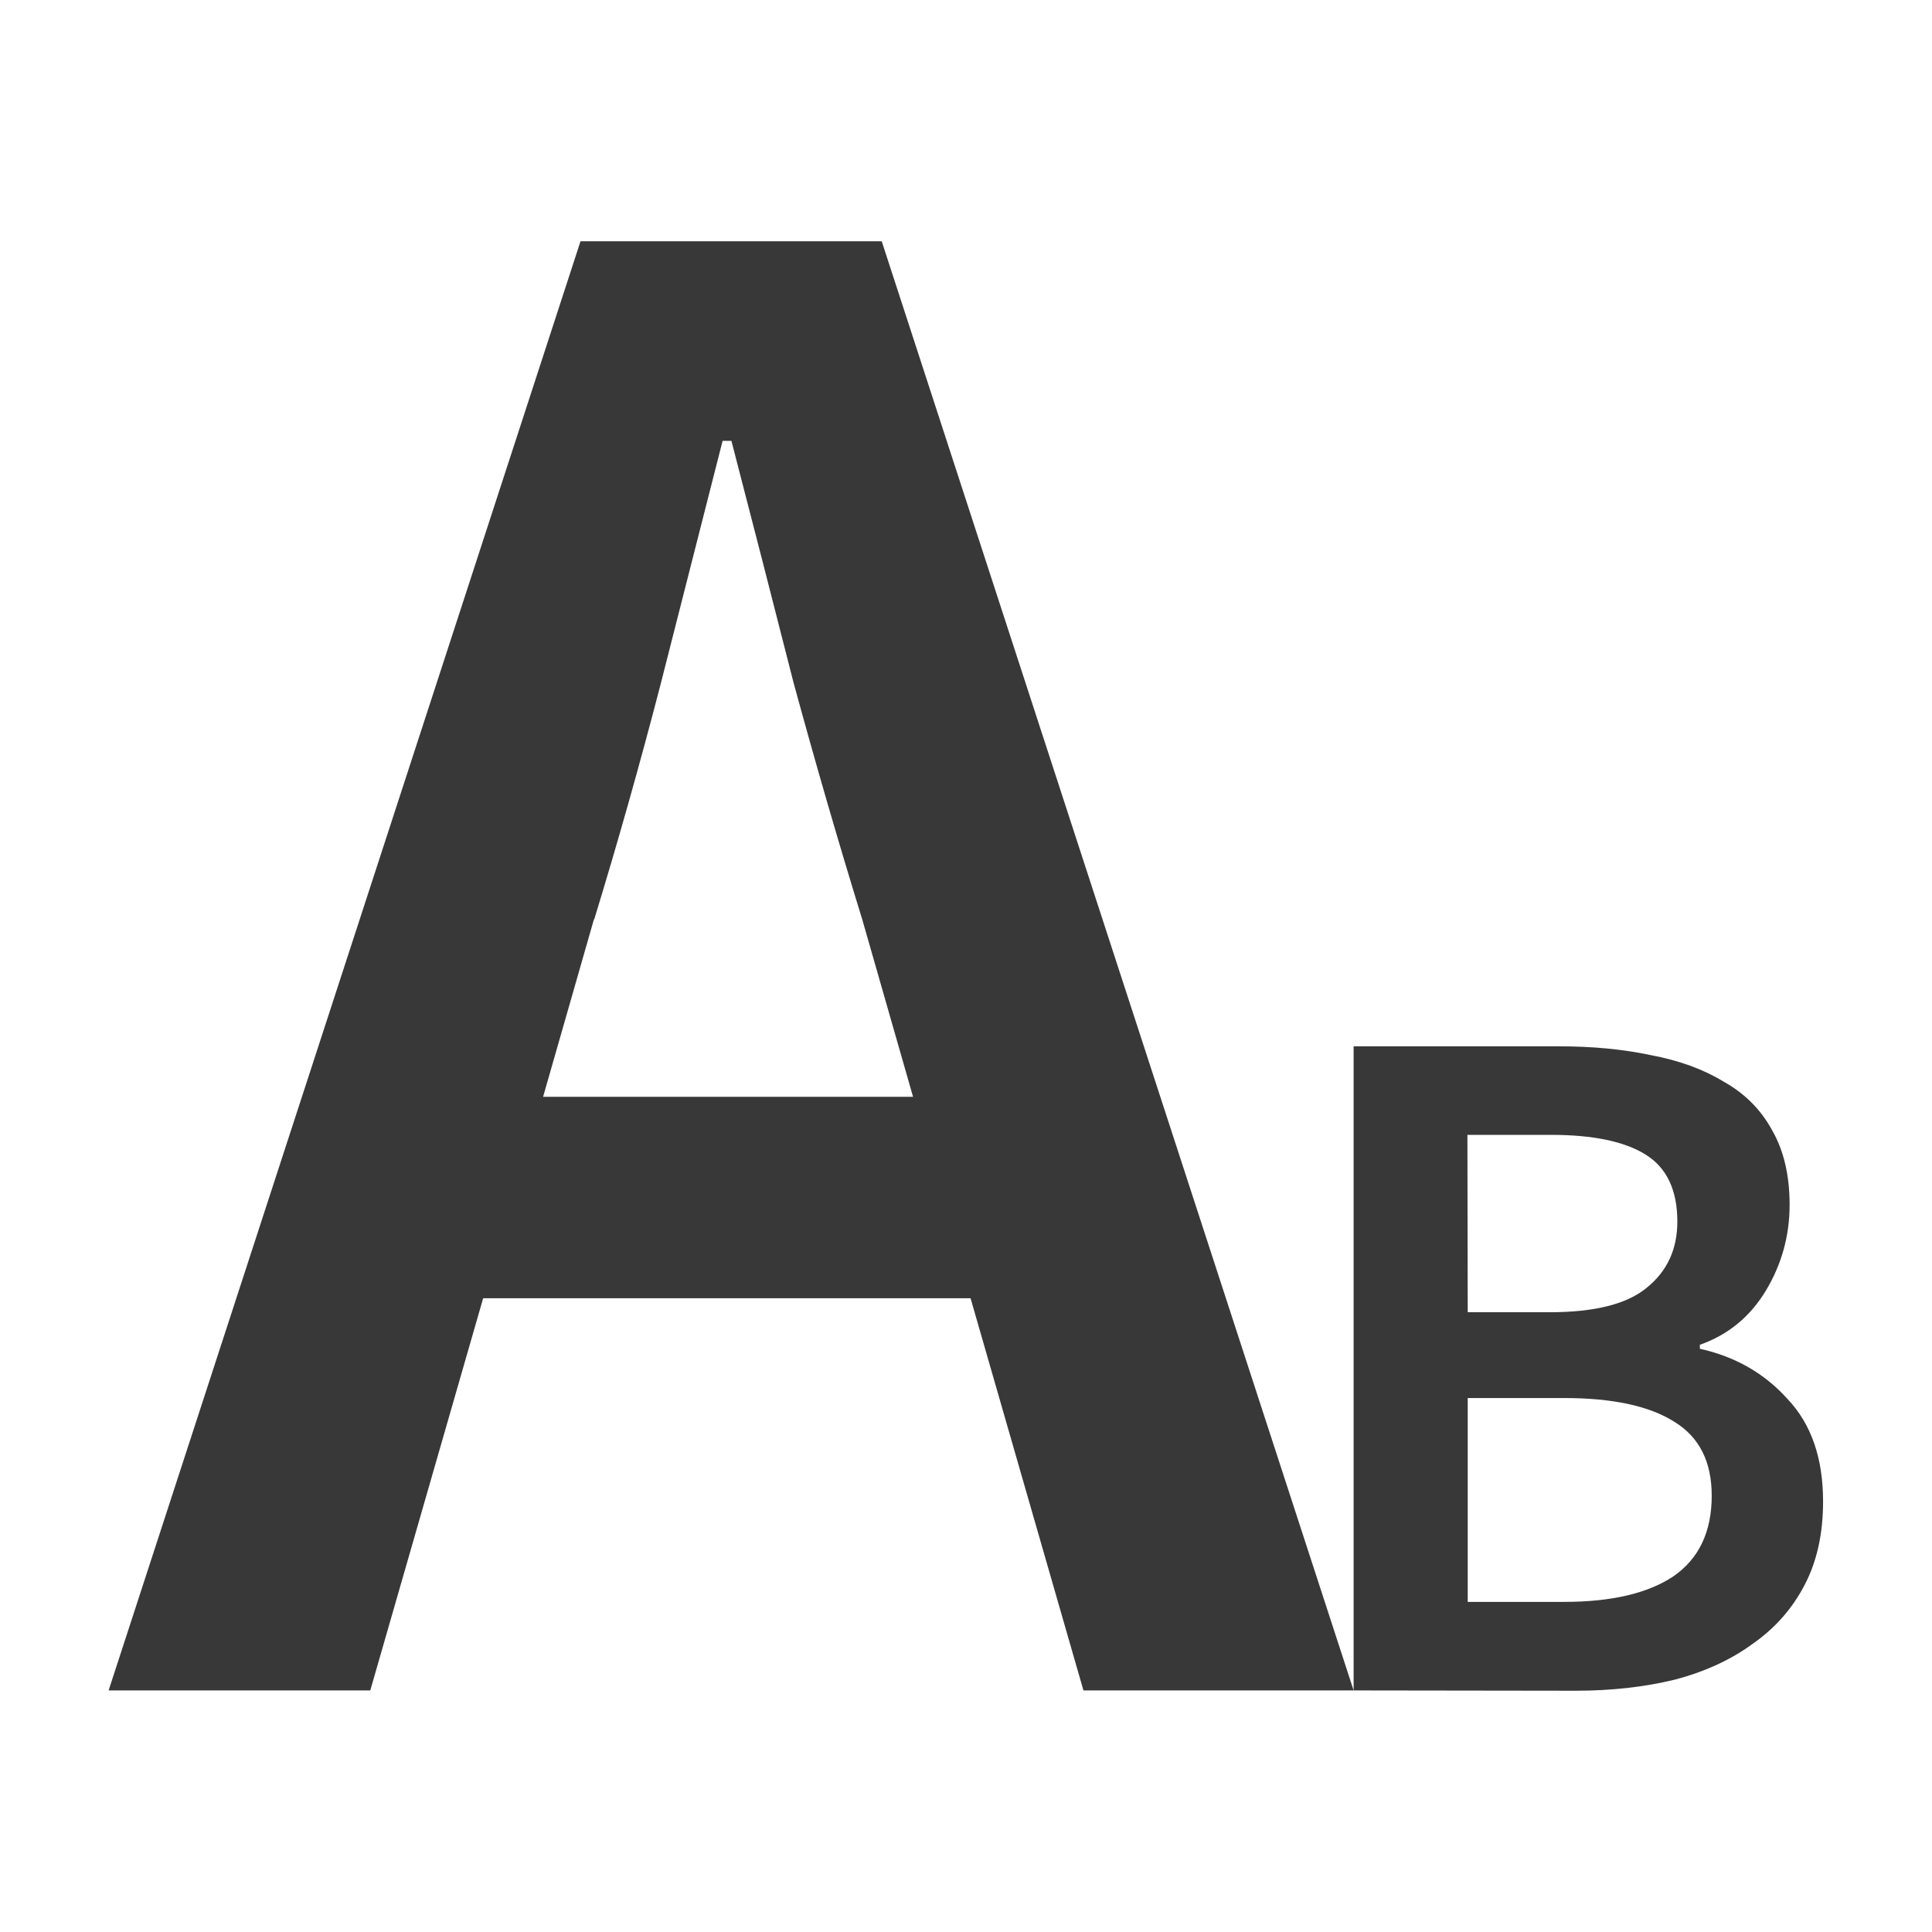
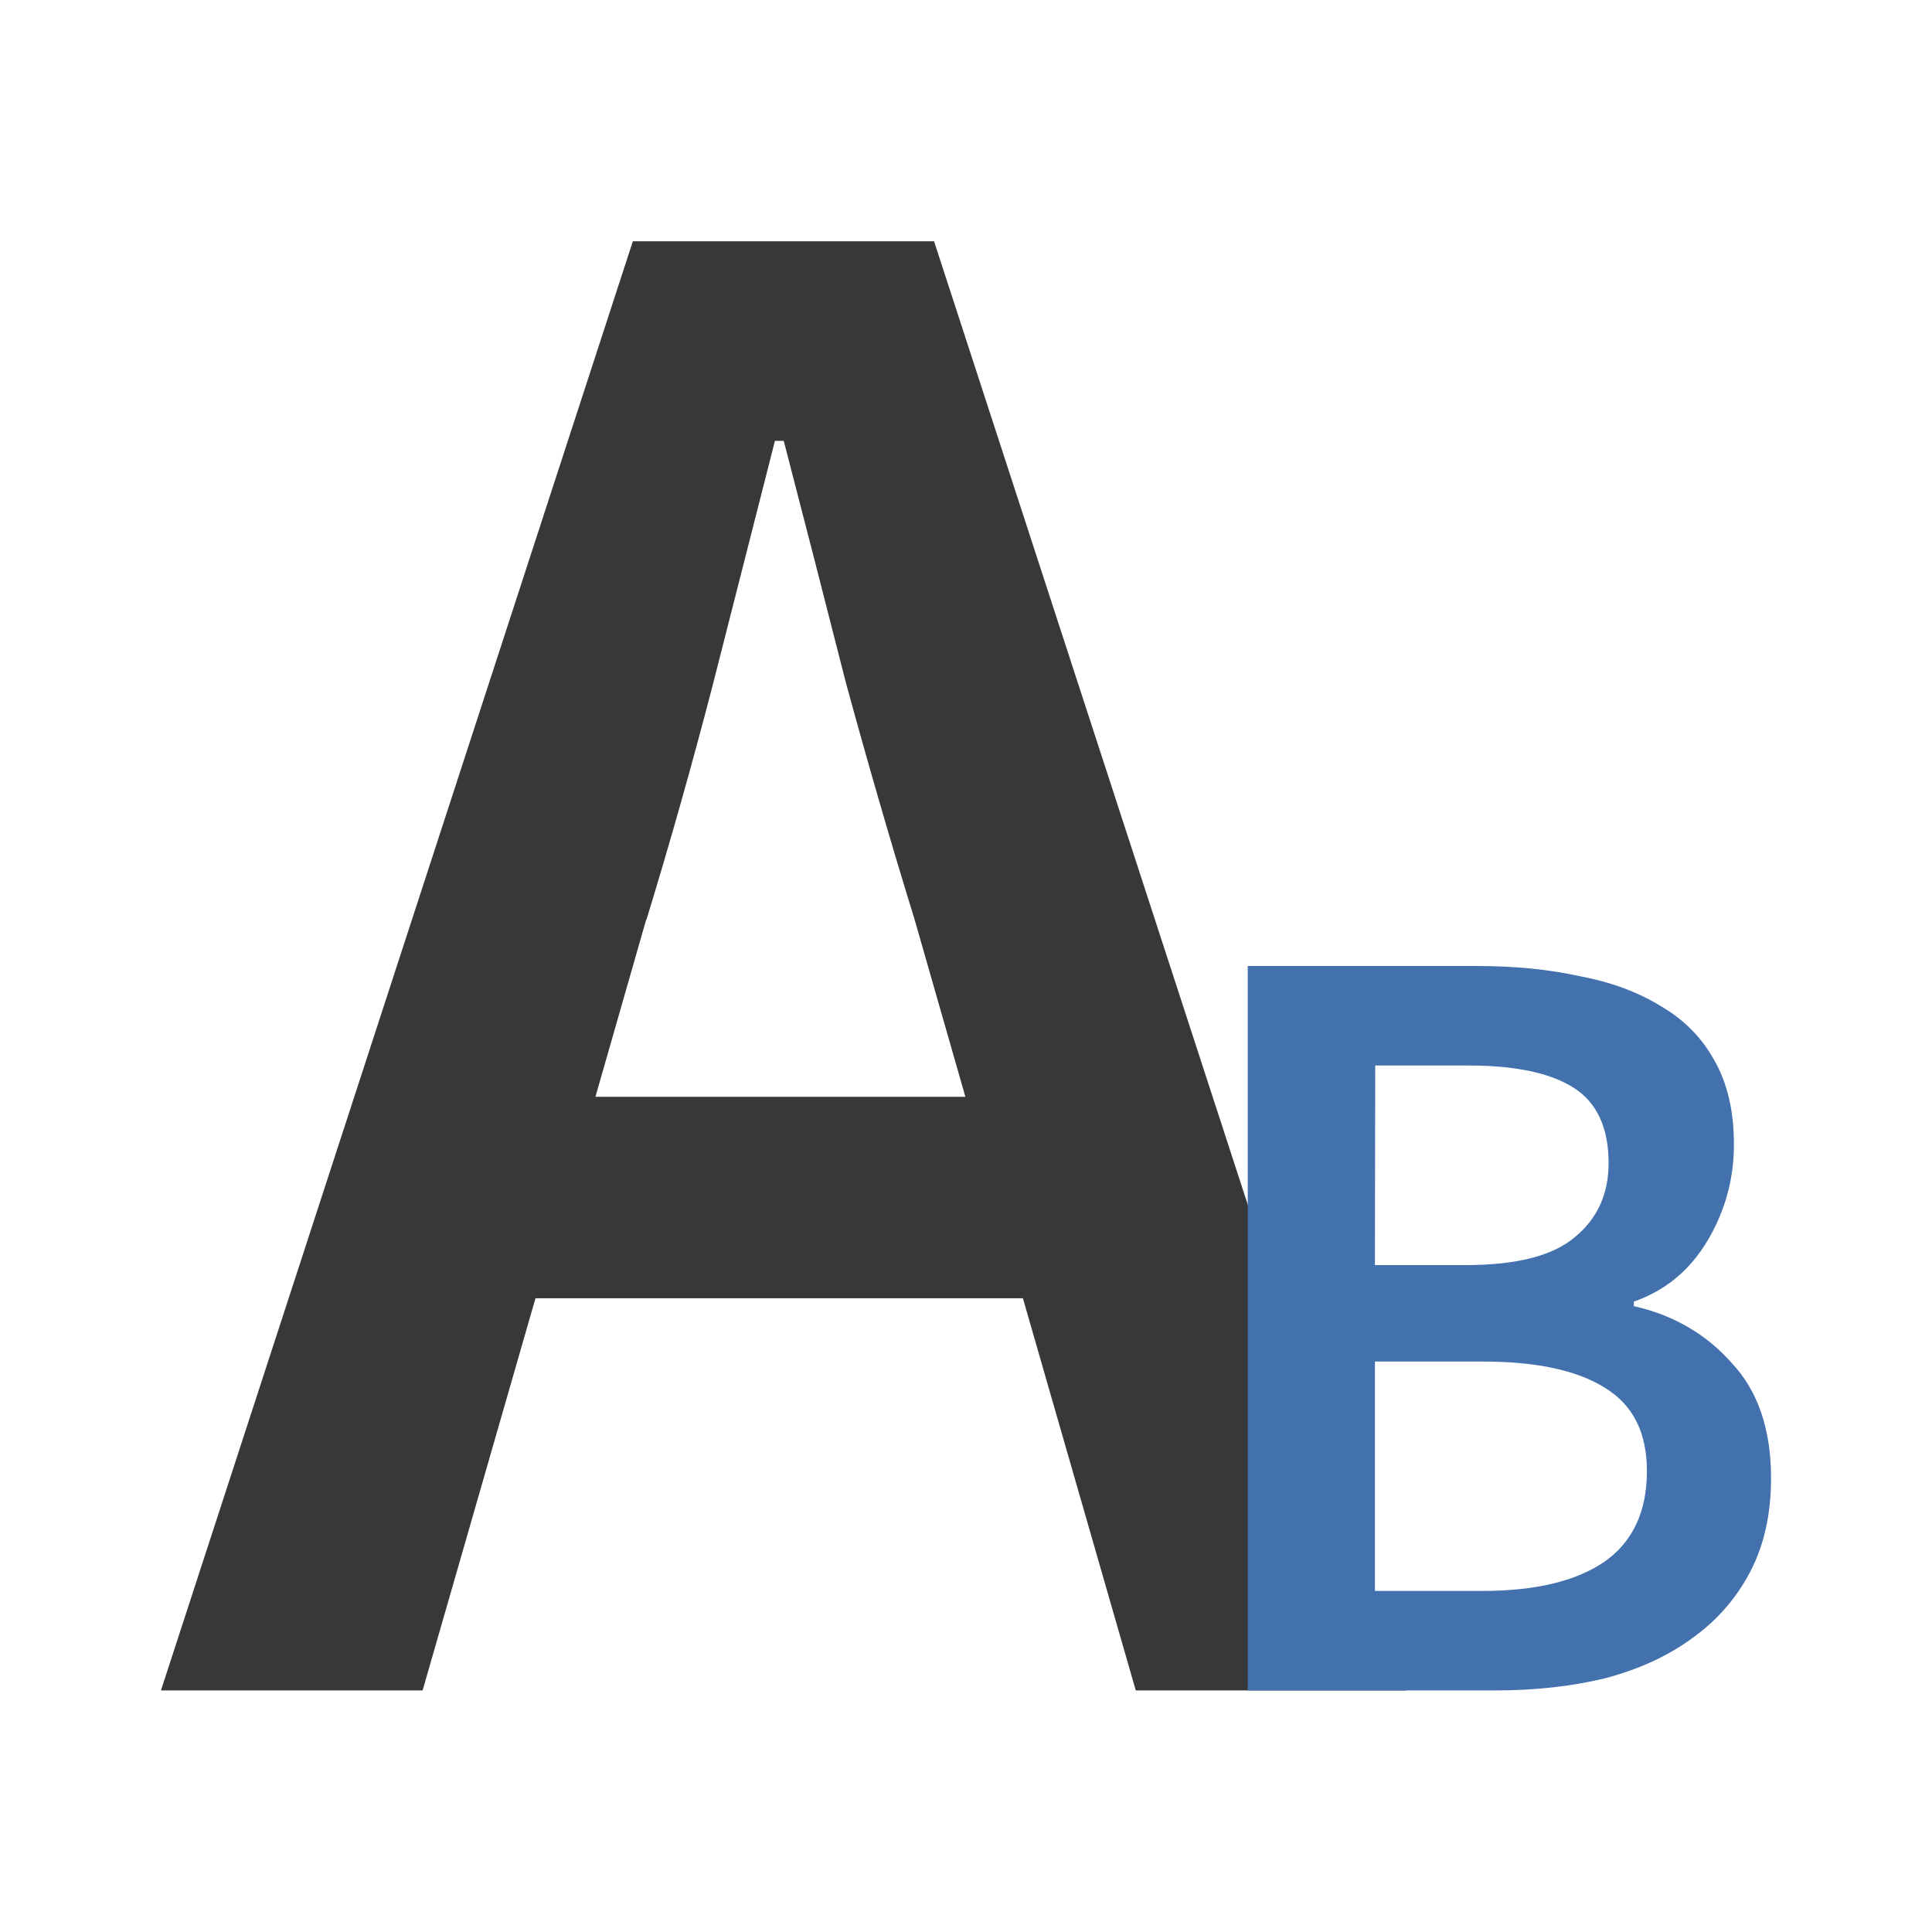
<svg xmlns="http://www.w3.org/2000/svg" width="24" height="24" version="1.1" viewBox="0 0 6.35 6.35">
-   <path d="m1.952 3.022-0.167 0.583h1.216l-0.167-0.583q-0.117-0.379-0.226-0.779-0.102-0.401-0.204-0.794h-0.029q-0.102 0.401-0.204 0.801-0.102 0.393-0.218 0.772zm-1.595 2.534 1.551-4.763h0.99l1.551 4.763h-0.888l-0.371-1.289h-1.602l-0.371 1.289z" fill-opacity=".78" stroke-opacity=".78" stroke-width=".546" />
-   <path d="m4.449 5.556v-2.117h0.676q0.165 0 0.301 0.029 0.139 0.026 0.239 0.087 0.104 0.058 0.159 0.159 0.058 0.1 0.058 0.246 0 0.152-0.078 0.282-0.078 0.129-0.217 0.178v0.013q0.175 0.039 0.288 0.165 0.117 0.123 0.117 0.337 0 0.159-0.061 0.275-0.061 0.117-0.172 0.194-0.107 0.078-0.256 0.117-0.149 0.036-0.324 0.036zm0.375-1.243h0.269q0.223 0 0.32-0.081 0.1-0.081 0.1-0.217 0-0.155-0.104-0.22-0.104-0.065-0.311-0.065h-0.275zm0 0.952h0.317q0.233 0 0.359-0.084 0.126-0.087 0.126-0.265 0-0.168-0.123-0.243-0.123-0.078-0.362-0.078h-0.317z" fill-opacity=".78" stroke-opacity=".78" stroke-width=".243" />
+   <path d="m2.124 3.022-0.167 0.583h1.216l-0.167-0.583q-0.117-0.379-0.226-0.779-0.102-0.401-0.204-0.794h-0.029q-0.102 0.401-0.204 0.801-0.102 0.393-0.218 0.772zm-1.595 2.534 1.551-4.763h0.99l1.551 4.763h-0.888l-0.371-1.289h-1.602l-0.371 1.289z" fill-opacity=".78" stroke-opacity=".78" stroke-width=".546" />
+   <path d="m4.101 5.556v-2.381h0.754q0.184 0 0.335 0.033 0.155 0.029 0.267 0.098 0.115 0.066 0.177 0.178 0.065 0.113 0.065 0.277 0 0.171-0.087 0.317-0.087 0.146-0.242 0.2v0.015q0.195 0.044 0.321 0.186 0.13 0.138 0.13 0.379 0 0.178-0.069 0.309-0.069 0.131-0.191 0.218-0.119 0.087-0.285 0.131-0.166 0.04-0.361 0.04zm0.418-1.398h0.299q0.249 0 0.357-0.091 0.112-0.091 0.112-0.244 0-0.175-0.115-0.248-0.115-0.073-0.346-0.073h-0.306zm0 1.071h0.353q0.26 0 0.4-0.095 0.141-0.098 0.141-0.299 0-0.189-0.137-0.273-0.137-0.087-0.404-0.087h-0.353z" fill="#4271ae" stroke-opacity=".78" stroke-width=".272" />
</svg>
